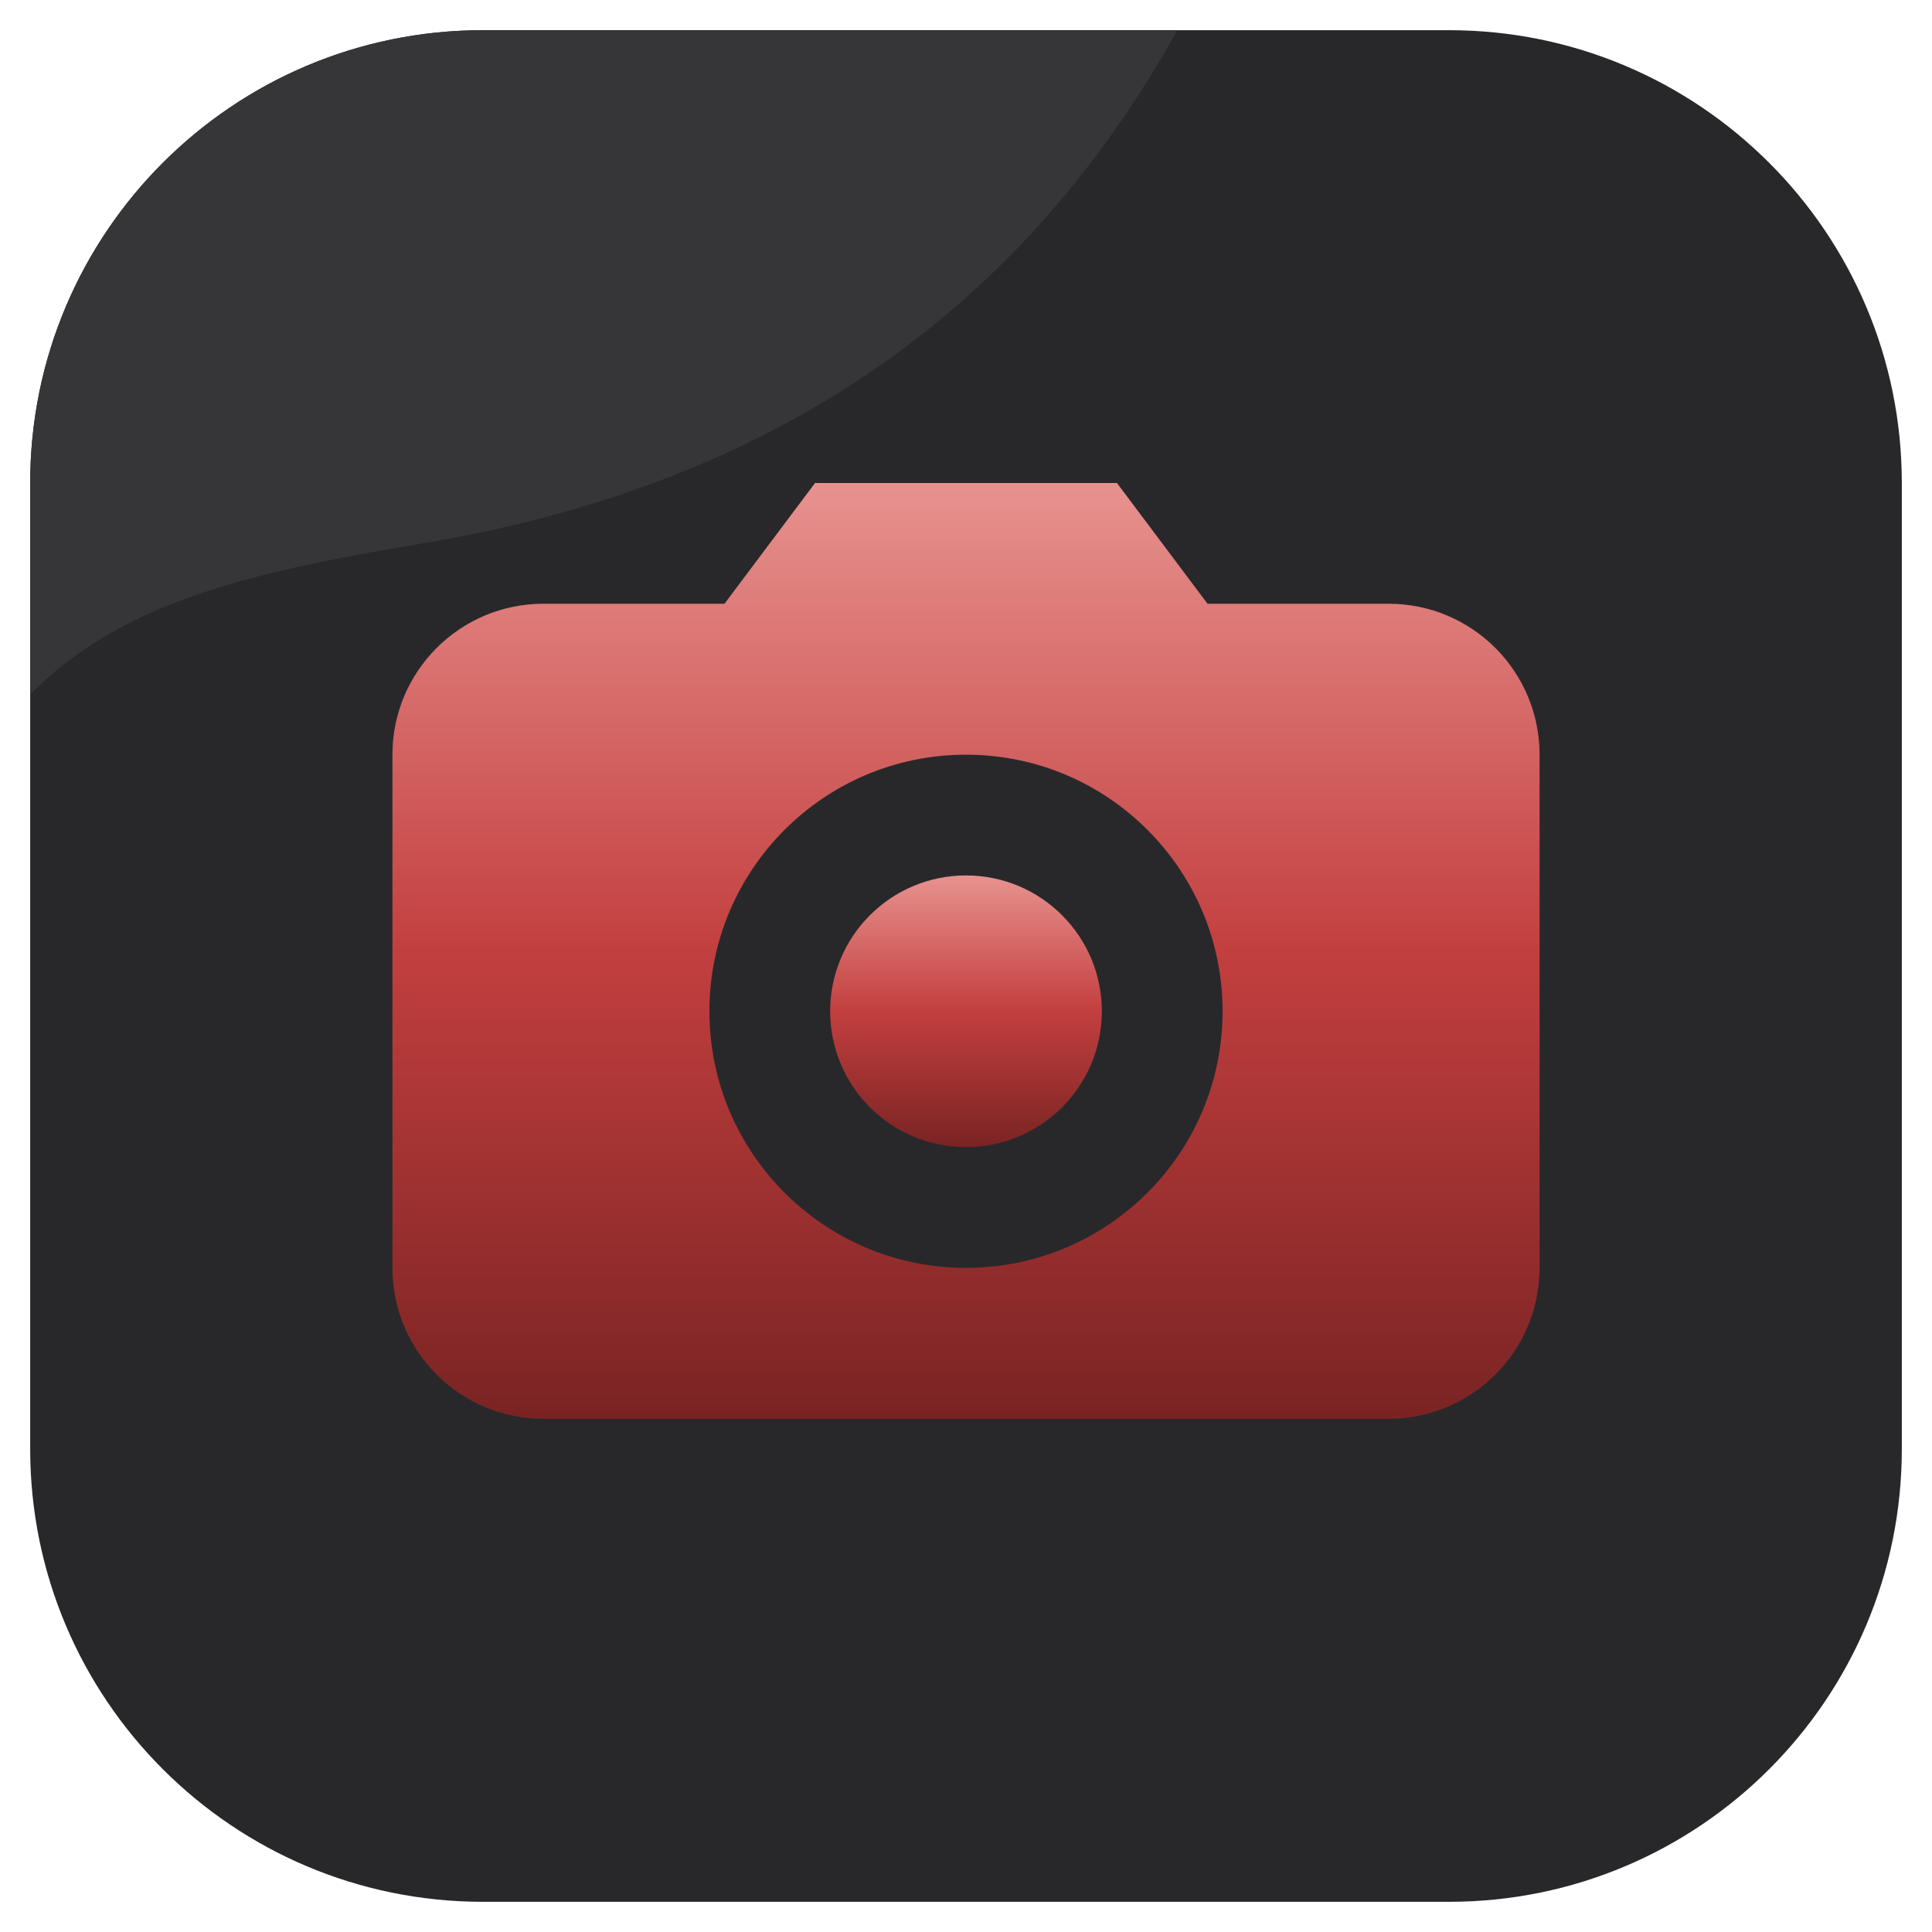
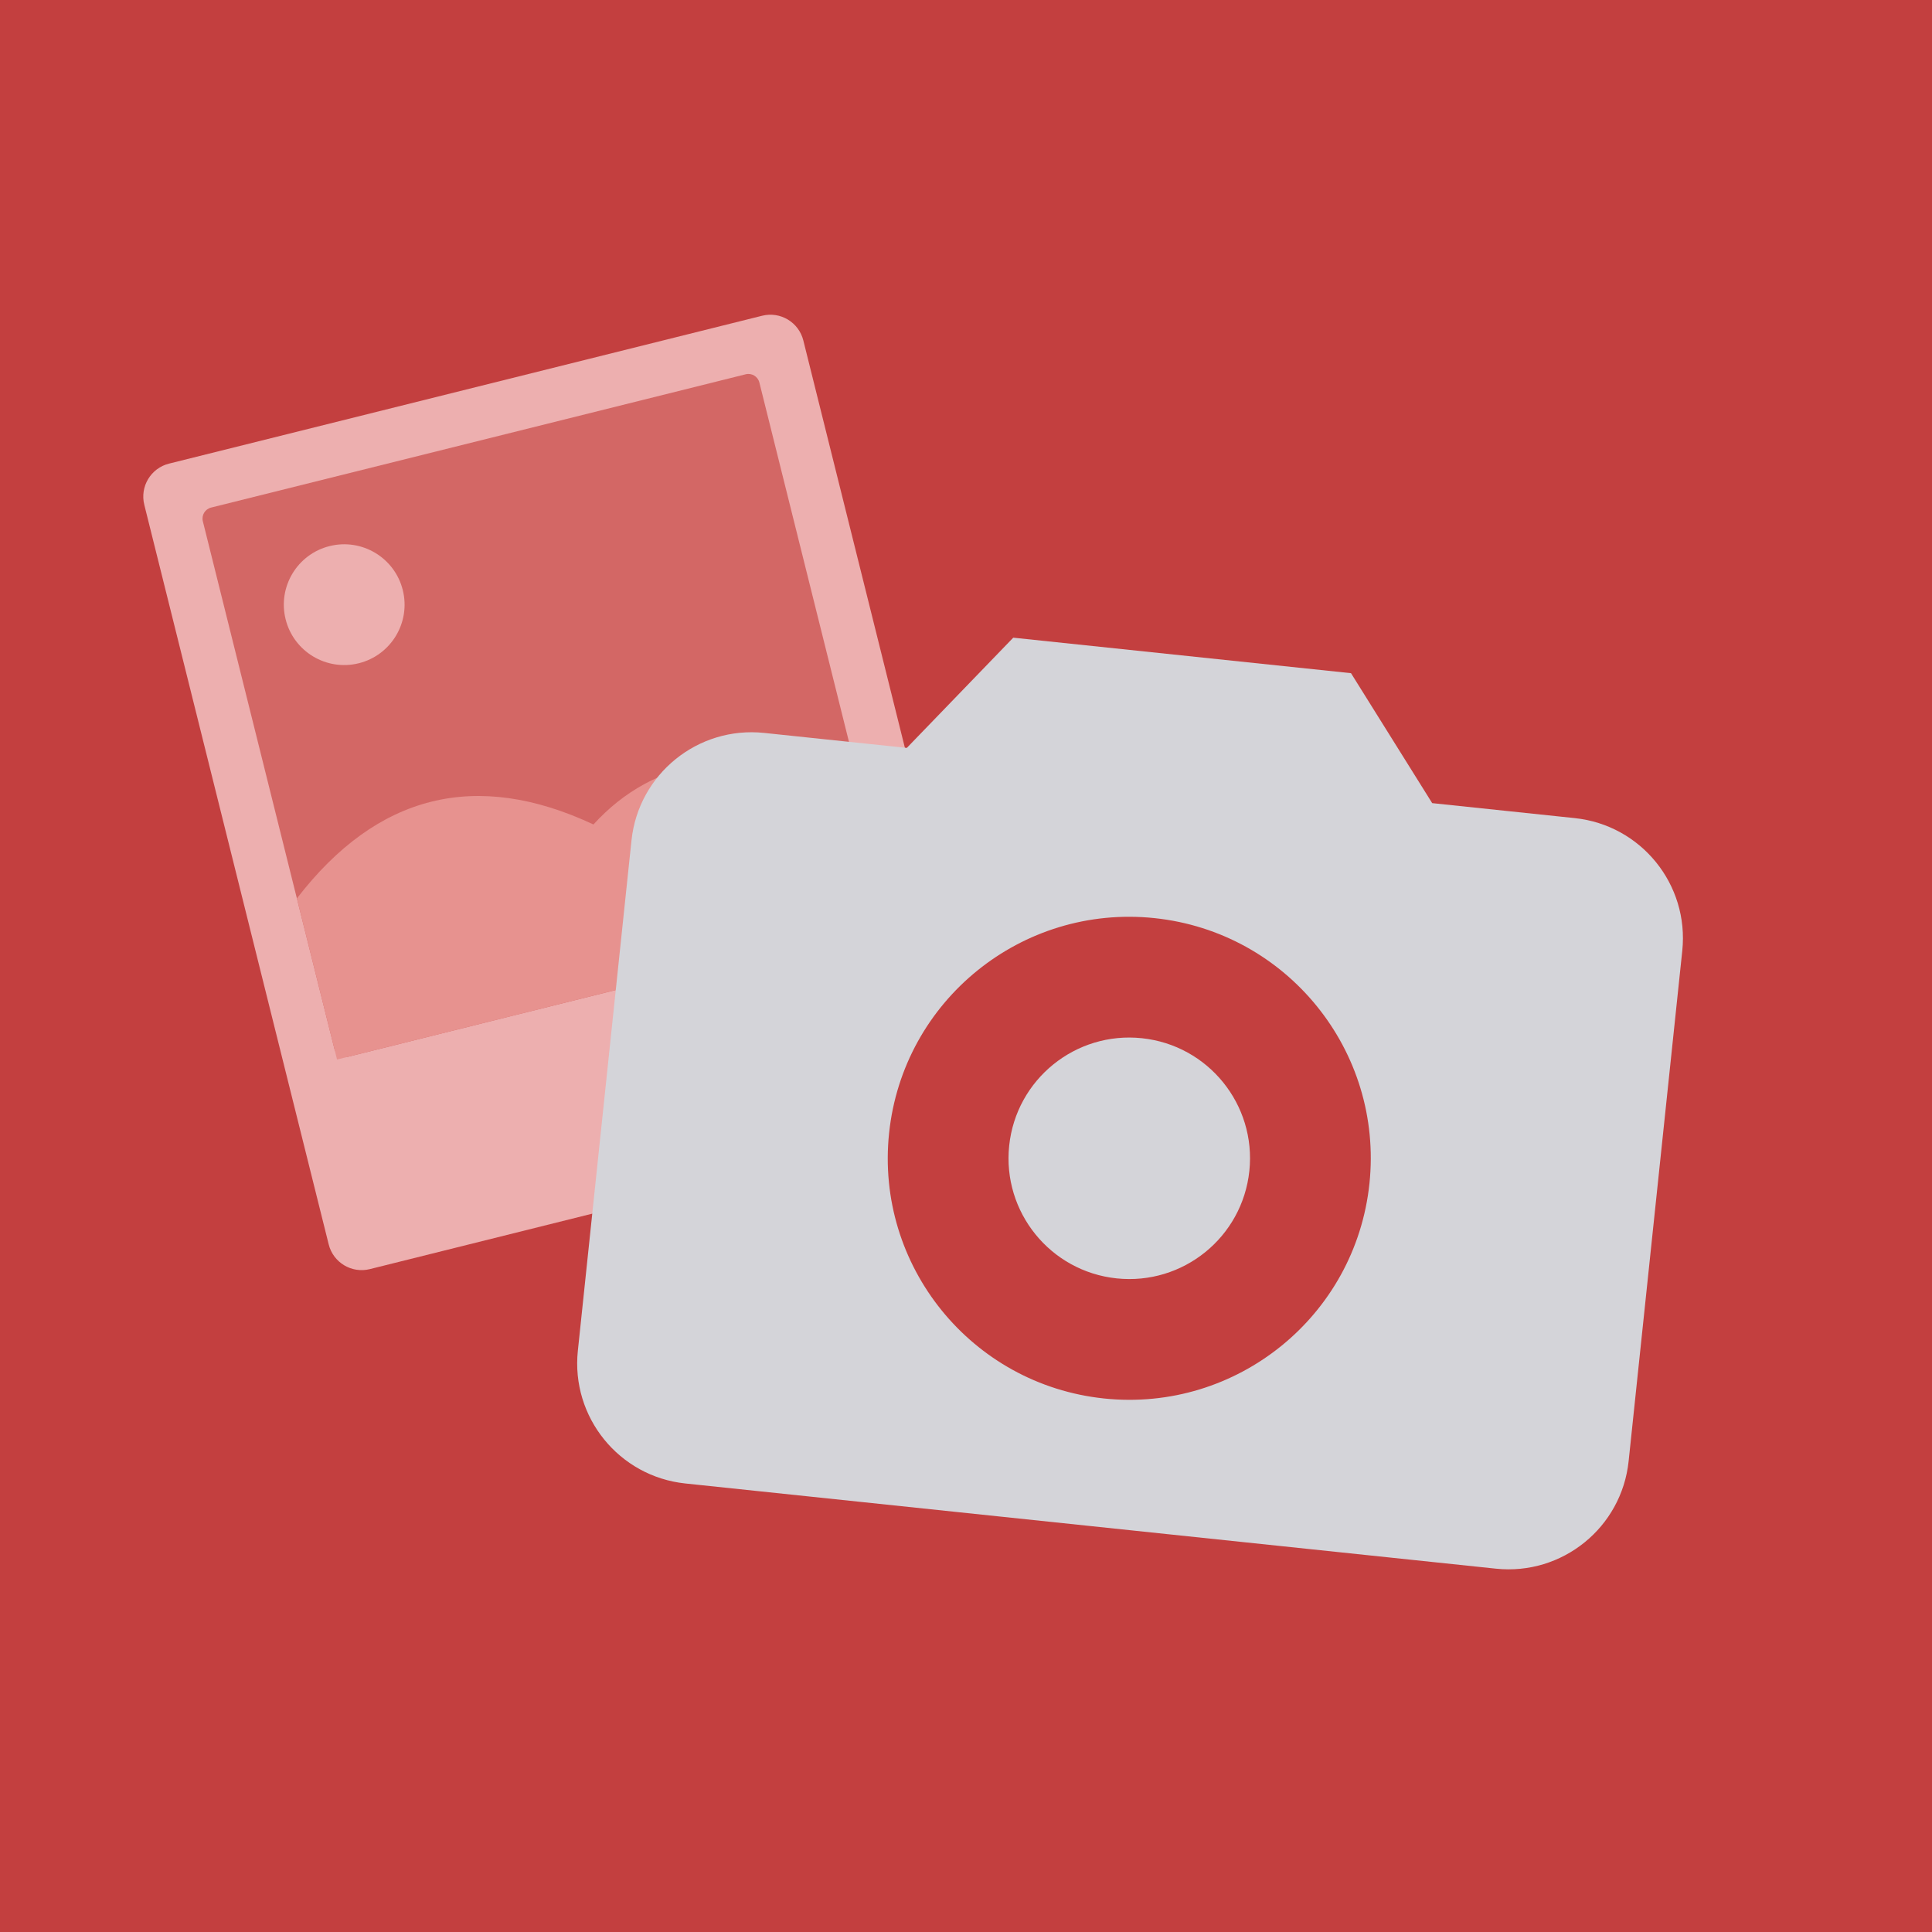
- <svg xmlns="http://www.w3.org/2000/svg" viewBox="0 0 128 128" width="1024" height="1024">
-   <defs>
-     <linearGradient id="camera" x1="0" y1="0" x2="0" y2="1">
-       <stop offset="0" stop-color="#E7928F" />
-       <stop offset="0.5" stop-color="#C33F3F" />
-       <stop offset="1" stop-color="#7A2323" />
-     </linearGradient>
-   </defs>
-   <rect x="2" y="2" width="124" height="124" rx="30" fill="#28282B" />
-   <path d="M2 32A30 30 0 0 1 32 2h46c-10 18-26 30-50 34-12 2-20 4-26 10z" fill="#363639" />
-   <path d="M26 50a10 10 0 0 1 10-10h12l6-8h20l6 8h12a10 10 0 0 1 10 10v34a10 10 0 0 1-10 10H36a10 10 0 0 1-10-10z" fill="url(#camera)" />
-   <circle cx="64" cy="67" r="17" fill="#28282B" />
-   <circle cx="64" cy="67" r="9" fill="url(#camera)" />
+ <svg xmlns="http://www.w3.org/2000/svg" viewBox="0 0 1024 1024" width="1024" height="1024">
+   <rect width="1024" height="1024" fill="#C33F3F" />
+   <g transform="rotate(-14 300 420)">
+     <rect x="120" y="200" width="360" height="440" rx="18" fill="#EDAFAF" />
+     <rect x="148" y="228" width="304" height="300" rx="6" fill="#D36765" />
+     <circle cx="210" cy="295" r="32" fill="#EDAFAF" />
+     <path d="M148 528V440Q230 375 310 440Q370 400 452 452V528Z" fill="#E7928F" />
+   </g>
+   <g transform="rotate(6 600 600) translate(40 30)">
+     <path d="M344 380H420L470 316H650L700 380H776A64 64 0 0 1 840 444V716A64 64 0 0 1 776 780H344A64 64 0 0 1 280 716V444A64 64 0 0 1 344 380Z" fill="#D4D4D9" />
+     <circle cx="560" cy="584" r="128" fill="#C33F3F" />
+     <circle cx="560" cy="584" r="64" fill="#D4D4D9" />
+   </g>
</svg>
